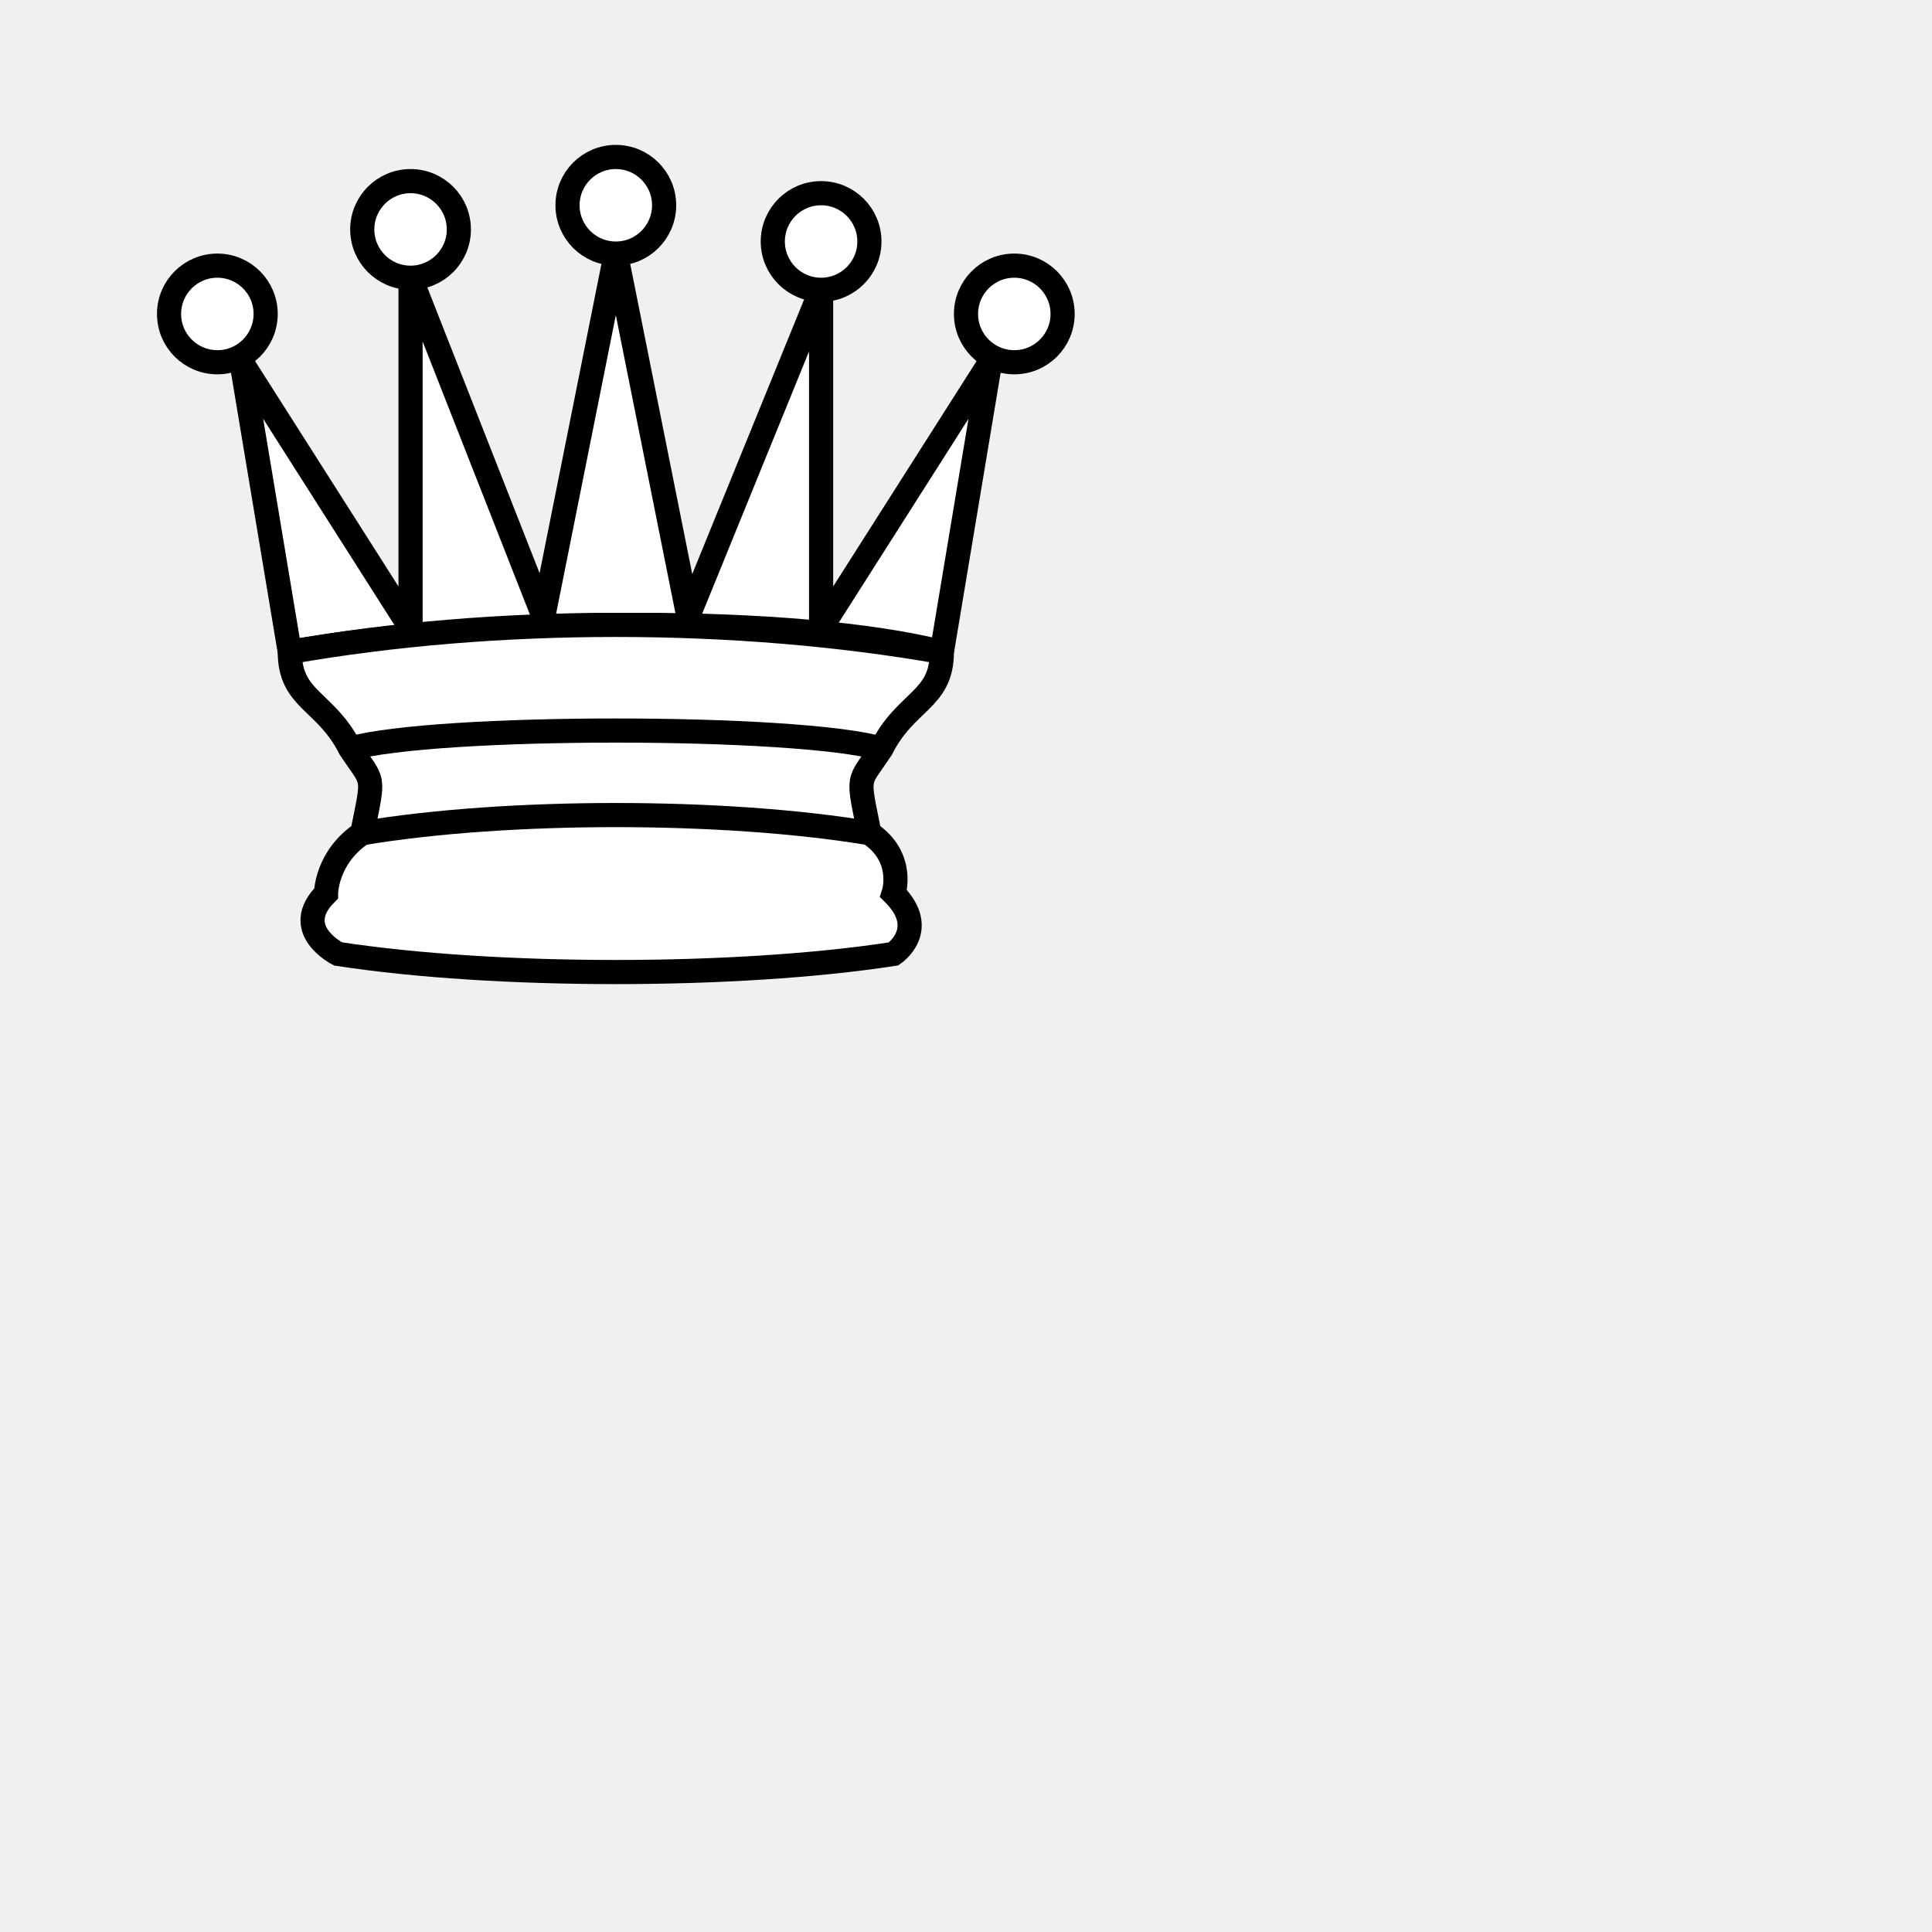
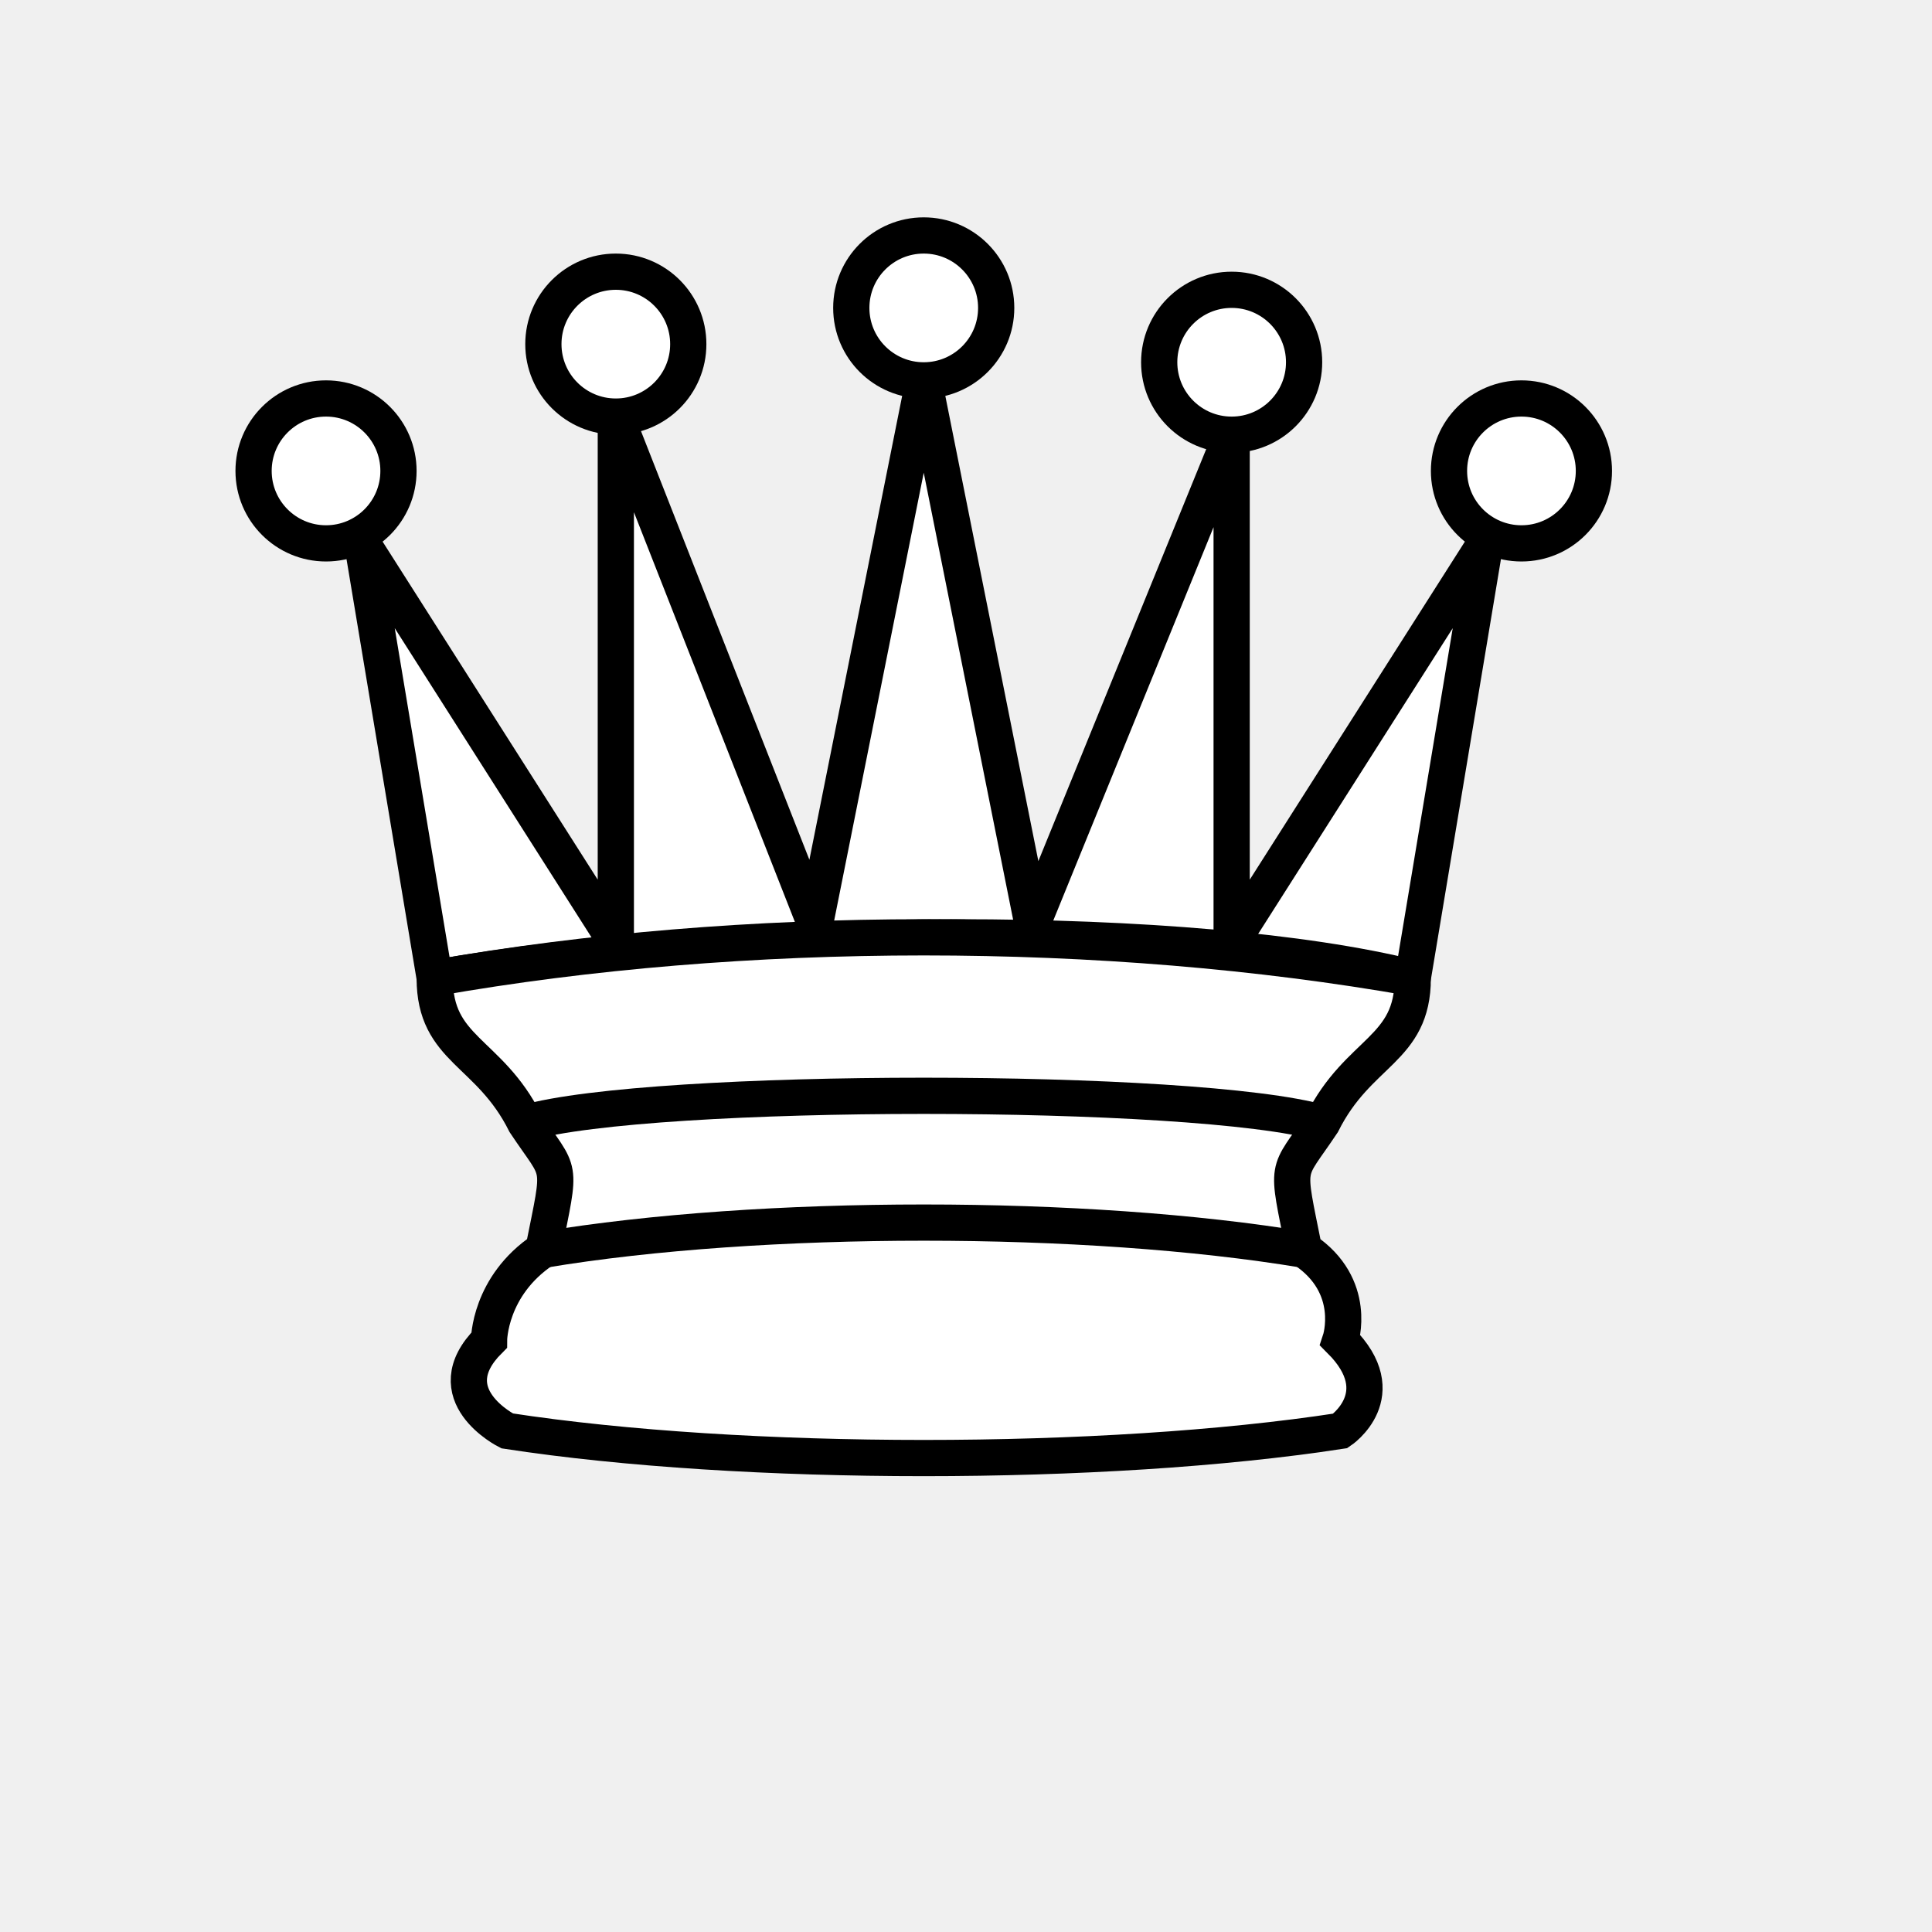
<svg xmlns="http://www.w3.org/2000/svg" version="1.1" width="100%" height="100%" viewBox="0 0 80 80">
-   <g opacity="1" fill="#ffffff" fillOpacity="1" fillRule="evenodd" stroke="#000000" strokeWidth="1.5" strokeLinecap="round" strokeLinejoin="round" strokeMiterlimit="4" strokeDasharray="none" strokeOpacity="1" transform="scale(1) translate(3, 1)">
+   <g opacity="1" fill="#ffffff" fillOpacity="1" fillRule="evenodd" stroke="#000000" strokeWidth="1.5" strokeLinecap="round" strokeLinejoin="round" strokeMiterlimit="4" strokeDasharray="none" strokeOpacity="1" transform="scale(1.5) translate(3, 1)">
    <path d="M 9 13 A 2 2 0 1 1  5,13 A 2 2 0 1 1  9 13 z" transform="translate(-1,-1)" />
    <path d="M 9 13 A 2 2 0 1 1  5,13 A 2 2 0 1 1  9 13 z" transform="translate(15.5,-5.5)" />
    <path d="M 9 13 A 2 2 0 1 1  5,13 A 2 2 0 1 1  9 13 z" transform="translate(32,-1)" />
    <path d="M 9 13 A 2 2 0 1 1  5,13 A 2 2 0 1 1  9 13 z" transform="translate(7,-4.5)" />
    <path d="M 9 13 A 2 2 0 1 1  5,13 A 2 2 0 1 1  9 13 z" transform="translate(24,-4)" />
    <path d="M 9,26 C 17.5,24.5 30,24.5 36,26 L 38,14 L 31,25 L 31,11 L 25.5,24.5 L 22.5,9.5 L 19.5,24.5 L 14,10.5 L 14,25 L 7,14 L 9,26 z " strokeLinecap="butt" />
    <path d="M 9,26 C 9,28 10.5,28 11.5,30 C 12.5,31.5 12.5,31 12,33.5 C 10.5,34.5 10.5,36 10.5,36 C 9,37.5 11,38.5 11,38.5 C 17.5,39.5 27.5,39.5 34,38.5 C 34,38.5 35.5,37.5 34,36 C 34,36 34.5,34.5 33,33.5 C 32.5,31 32.5,31.5 33.5,30 C 34.5,28 36,28 36,26 C 27.5,24.5 17.5,24.5 9,26 z " strokeLinecap="butt" />
    <path d="M 11.5,30 C 15,29 30,29 33.5,30" fill="none" />
    <path d="M 12,33.5 C 18,32.5 27,32.5 33,33.5" fill="none" />
  </g>
</svg>
